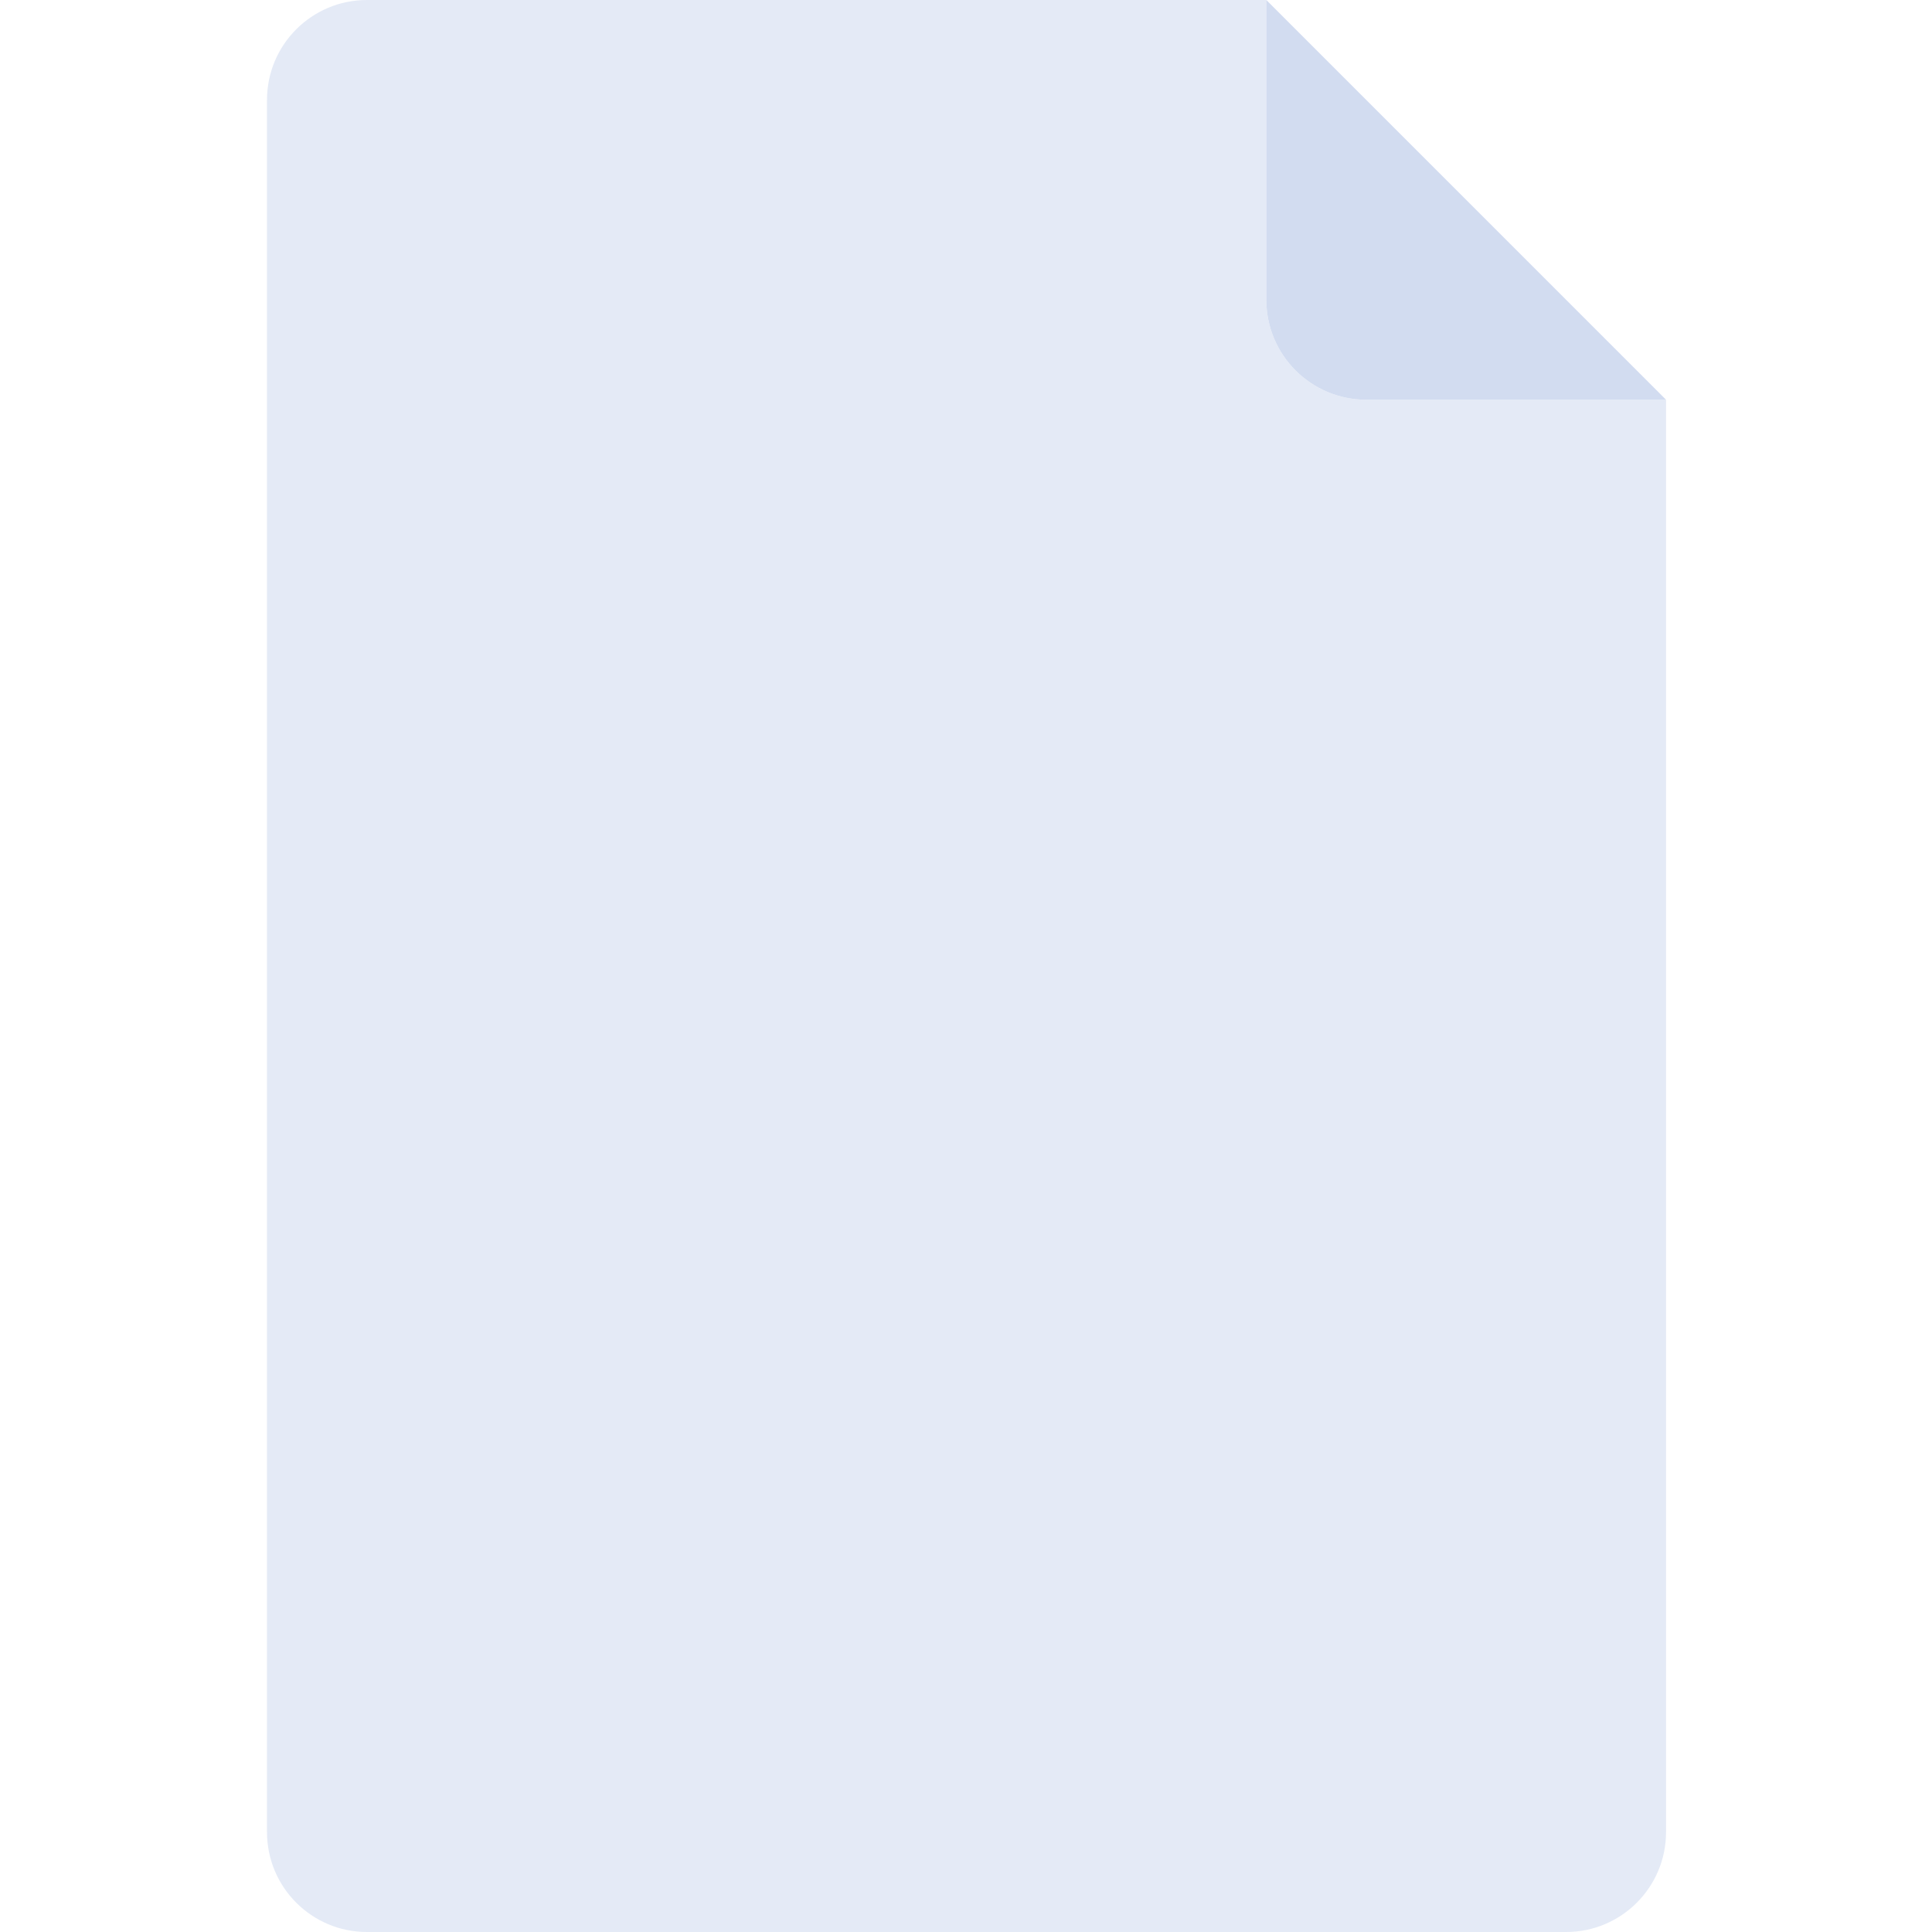
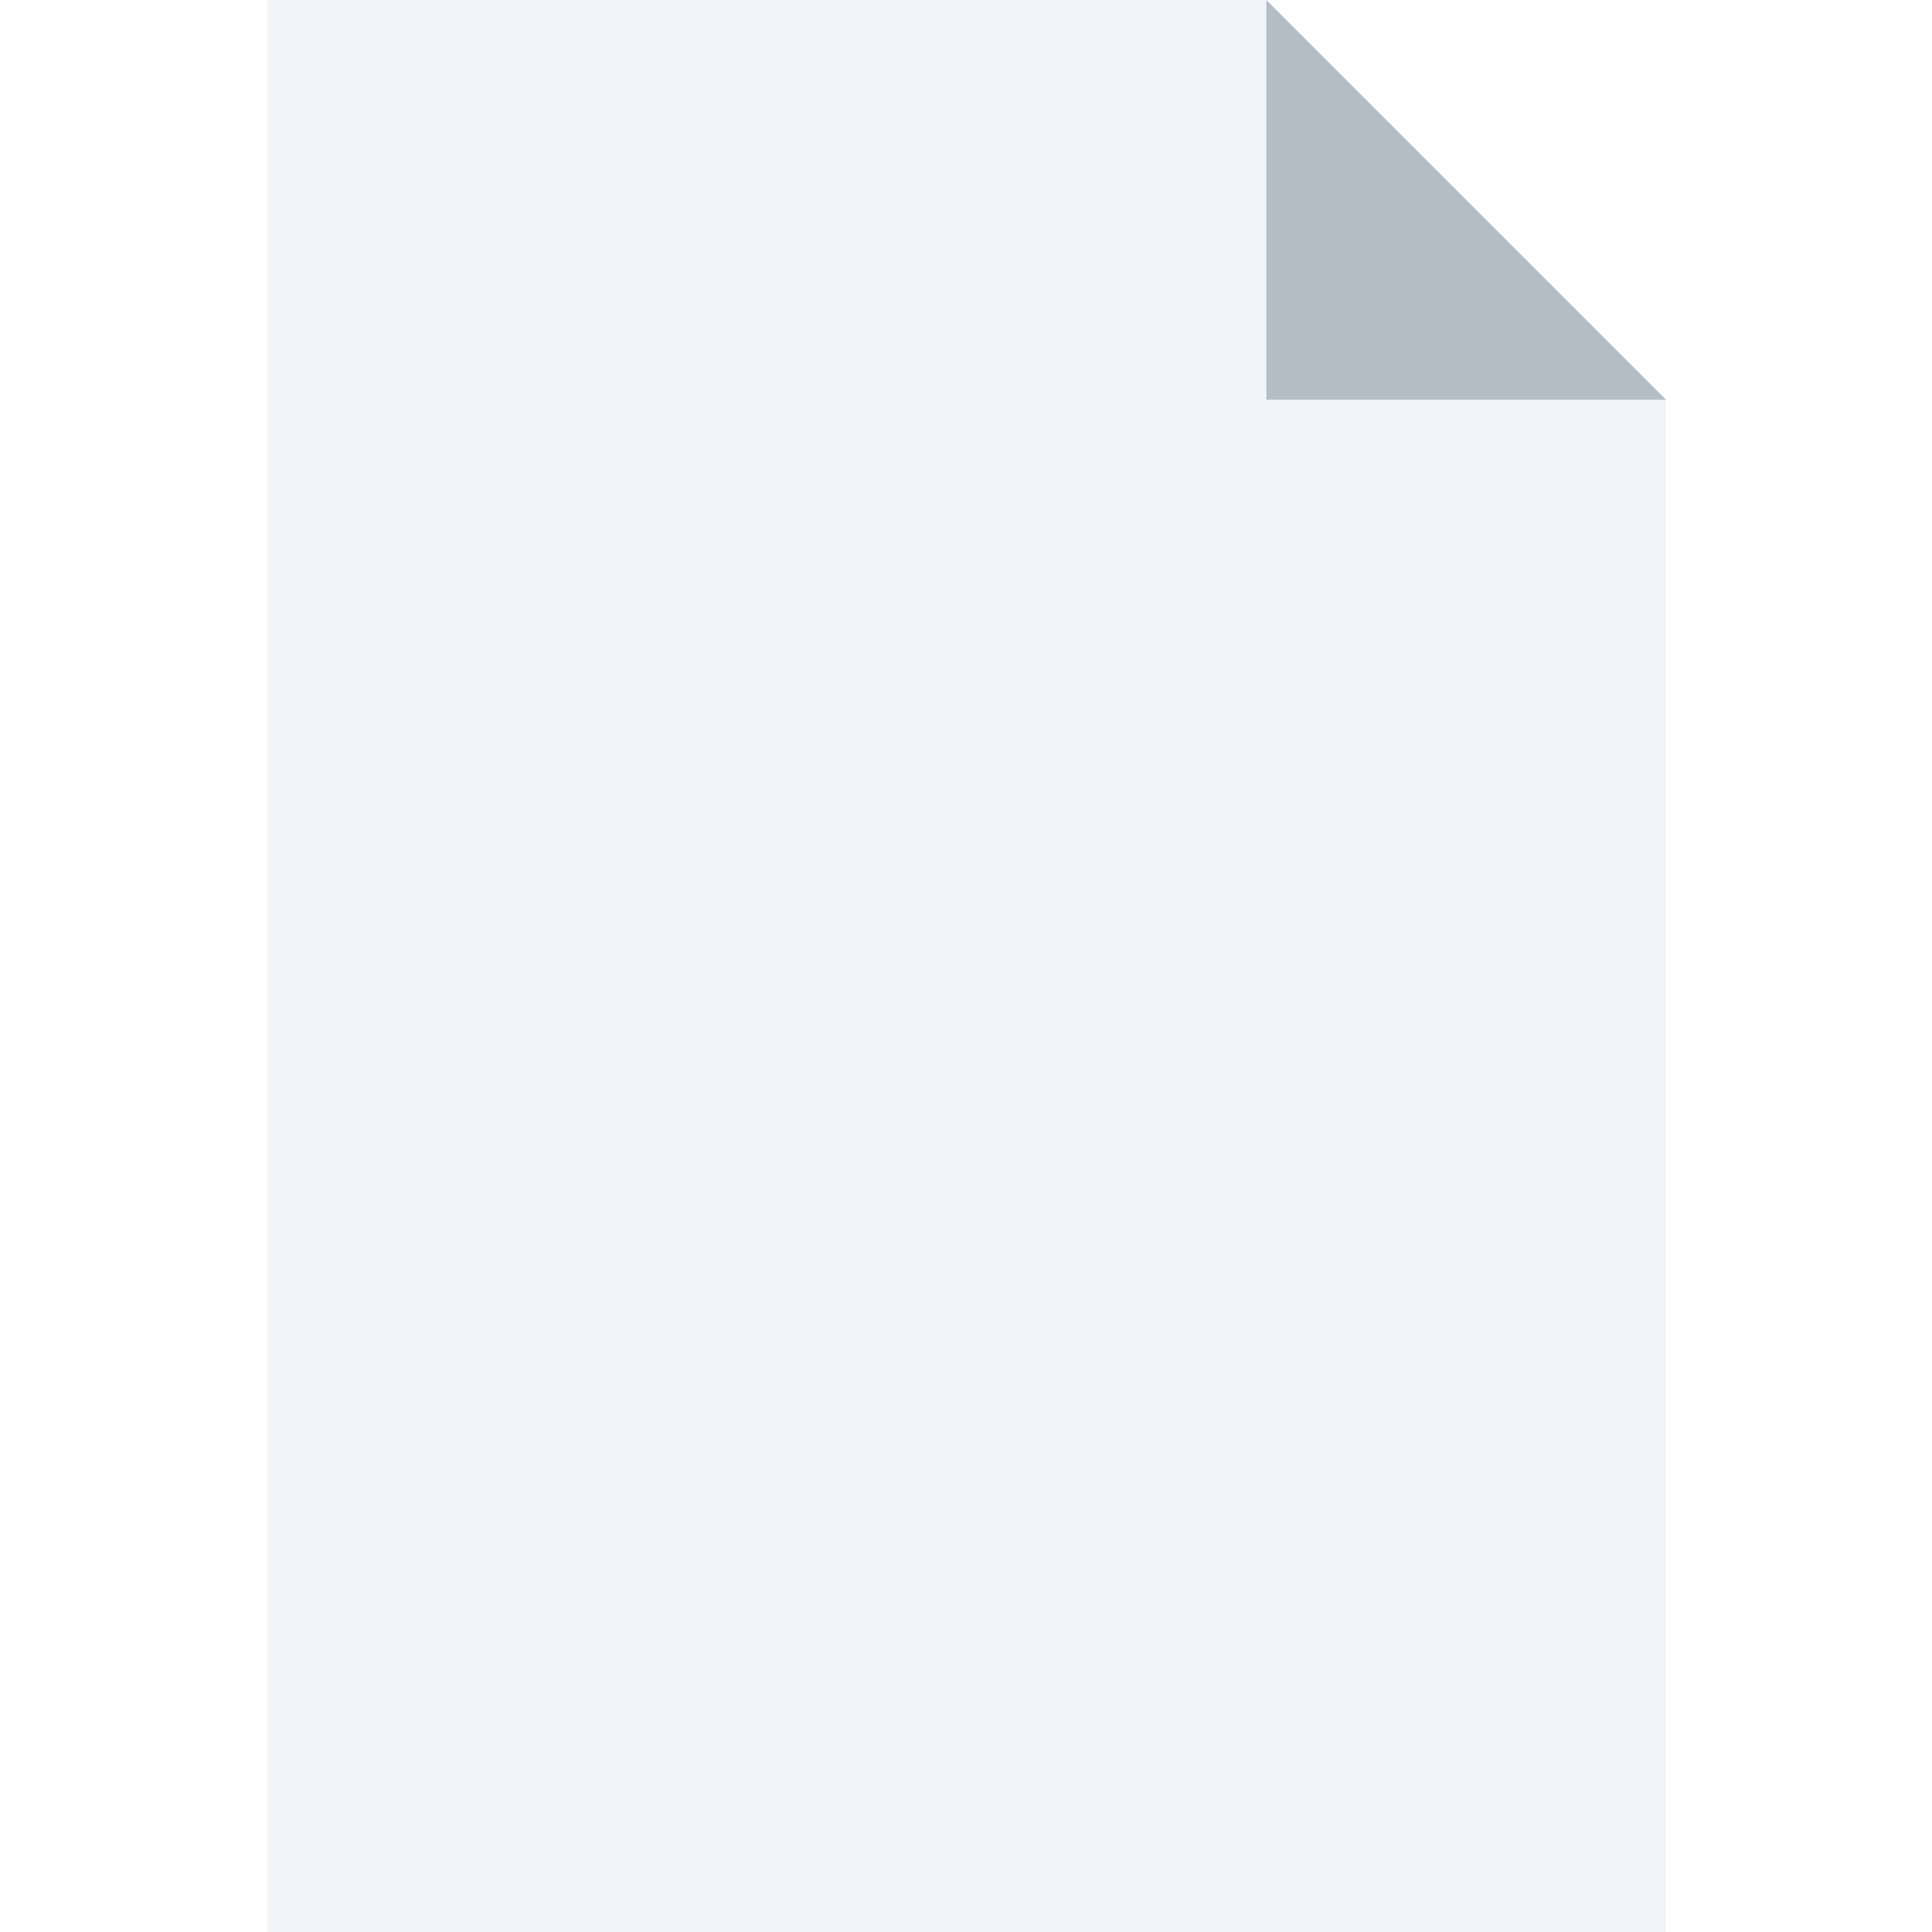
<svg xmlns="http://www.w3.org/2000/svg" width="100%" height="100%" viewBox="0 0 512 512" version="1.1" xml:space="preserve" style="fill-rule:evenodd;clip-rule:evenodd;stroke-linejoin:round;stroke-miterlimit:2;">
  <g transform="matrix(1,0,0,1,-44,0)">
-     <path d="M406.069,105.931C391.443,105.931 379.586,94.074 379.586,79.448L379.586,0L141.241,0C126.615,0 114.758,11.857 114.758,26.483L114.758,485.517C114.758,500.143 126.615,512 141.241,512L459.034,512C473.66,512 485.517,500.143 485.517,485.517L485.517,105.931L406.069,105.931Z" style="fill:rgb(228,234,246);fill-rule:nonzero;" />
+     <path d="M406.069,105.931C391.443,105.931 379.586,94.074 379.586,79.448L379.586,0L141.241,0C126.615,0 114.758,11.857 114.758,26.483L114.758,485.517C114.758,500.143 126.615,512 141.241,512L459.034,512C473.66,512 485.517,500.143 485.517,485.517L485.517,105.931L406.069,105.931Z" style="fill:rgb(241,245,248);fill-rule:nonzero;" />
+     <g transform="matrix(1.04937,0,0,0.996282,63.3315,1.75269)">
+       <path d="M402.323,104.567L301.376,-1.759L49.007,-1.759L49.007,512.151L402.323,512.151L402.323,104.567Z" style="fill:rgb(241,245,248);" />
+     </g>
  </g>
-   <g transform="matrix(1,0,0,1,-44,0)">
-     <path d="M406.069,105.931L485.517,105.931L379.586,0L379.586,79.448C379.586,94.074 391.443,105.931 406.069,105.931Z" style="fill:rgb(210,220,240);fill-rule:nonzero;" />
-   </g>
+   <path d="M335.586,0L441.517,105.931L335.586,105.931L335.586,0Z" style="fill:rgb(180,189,196);" />
</svg>
